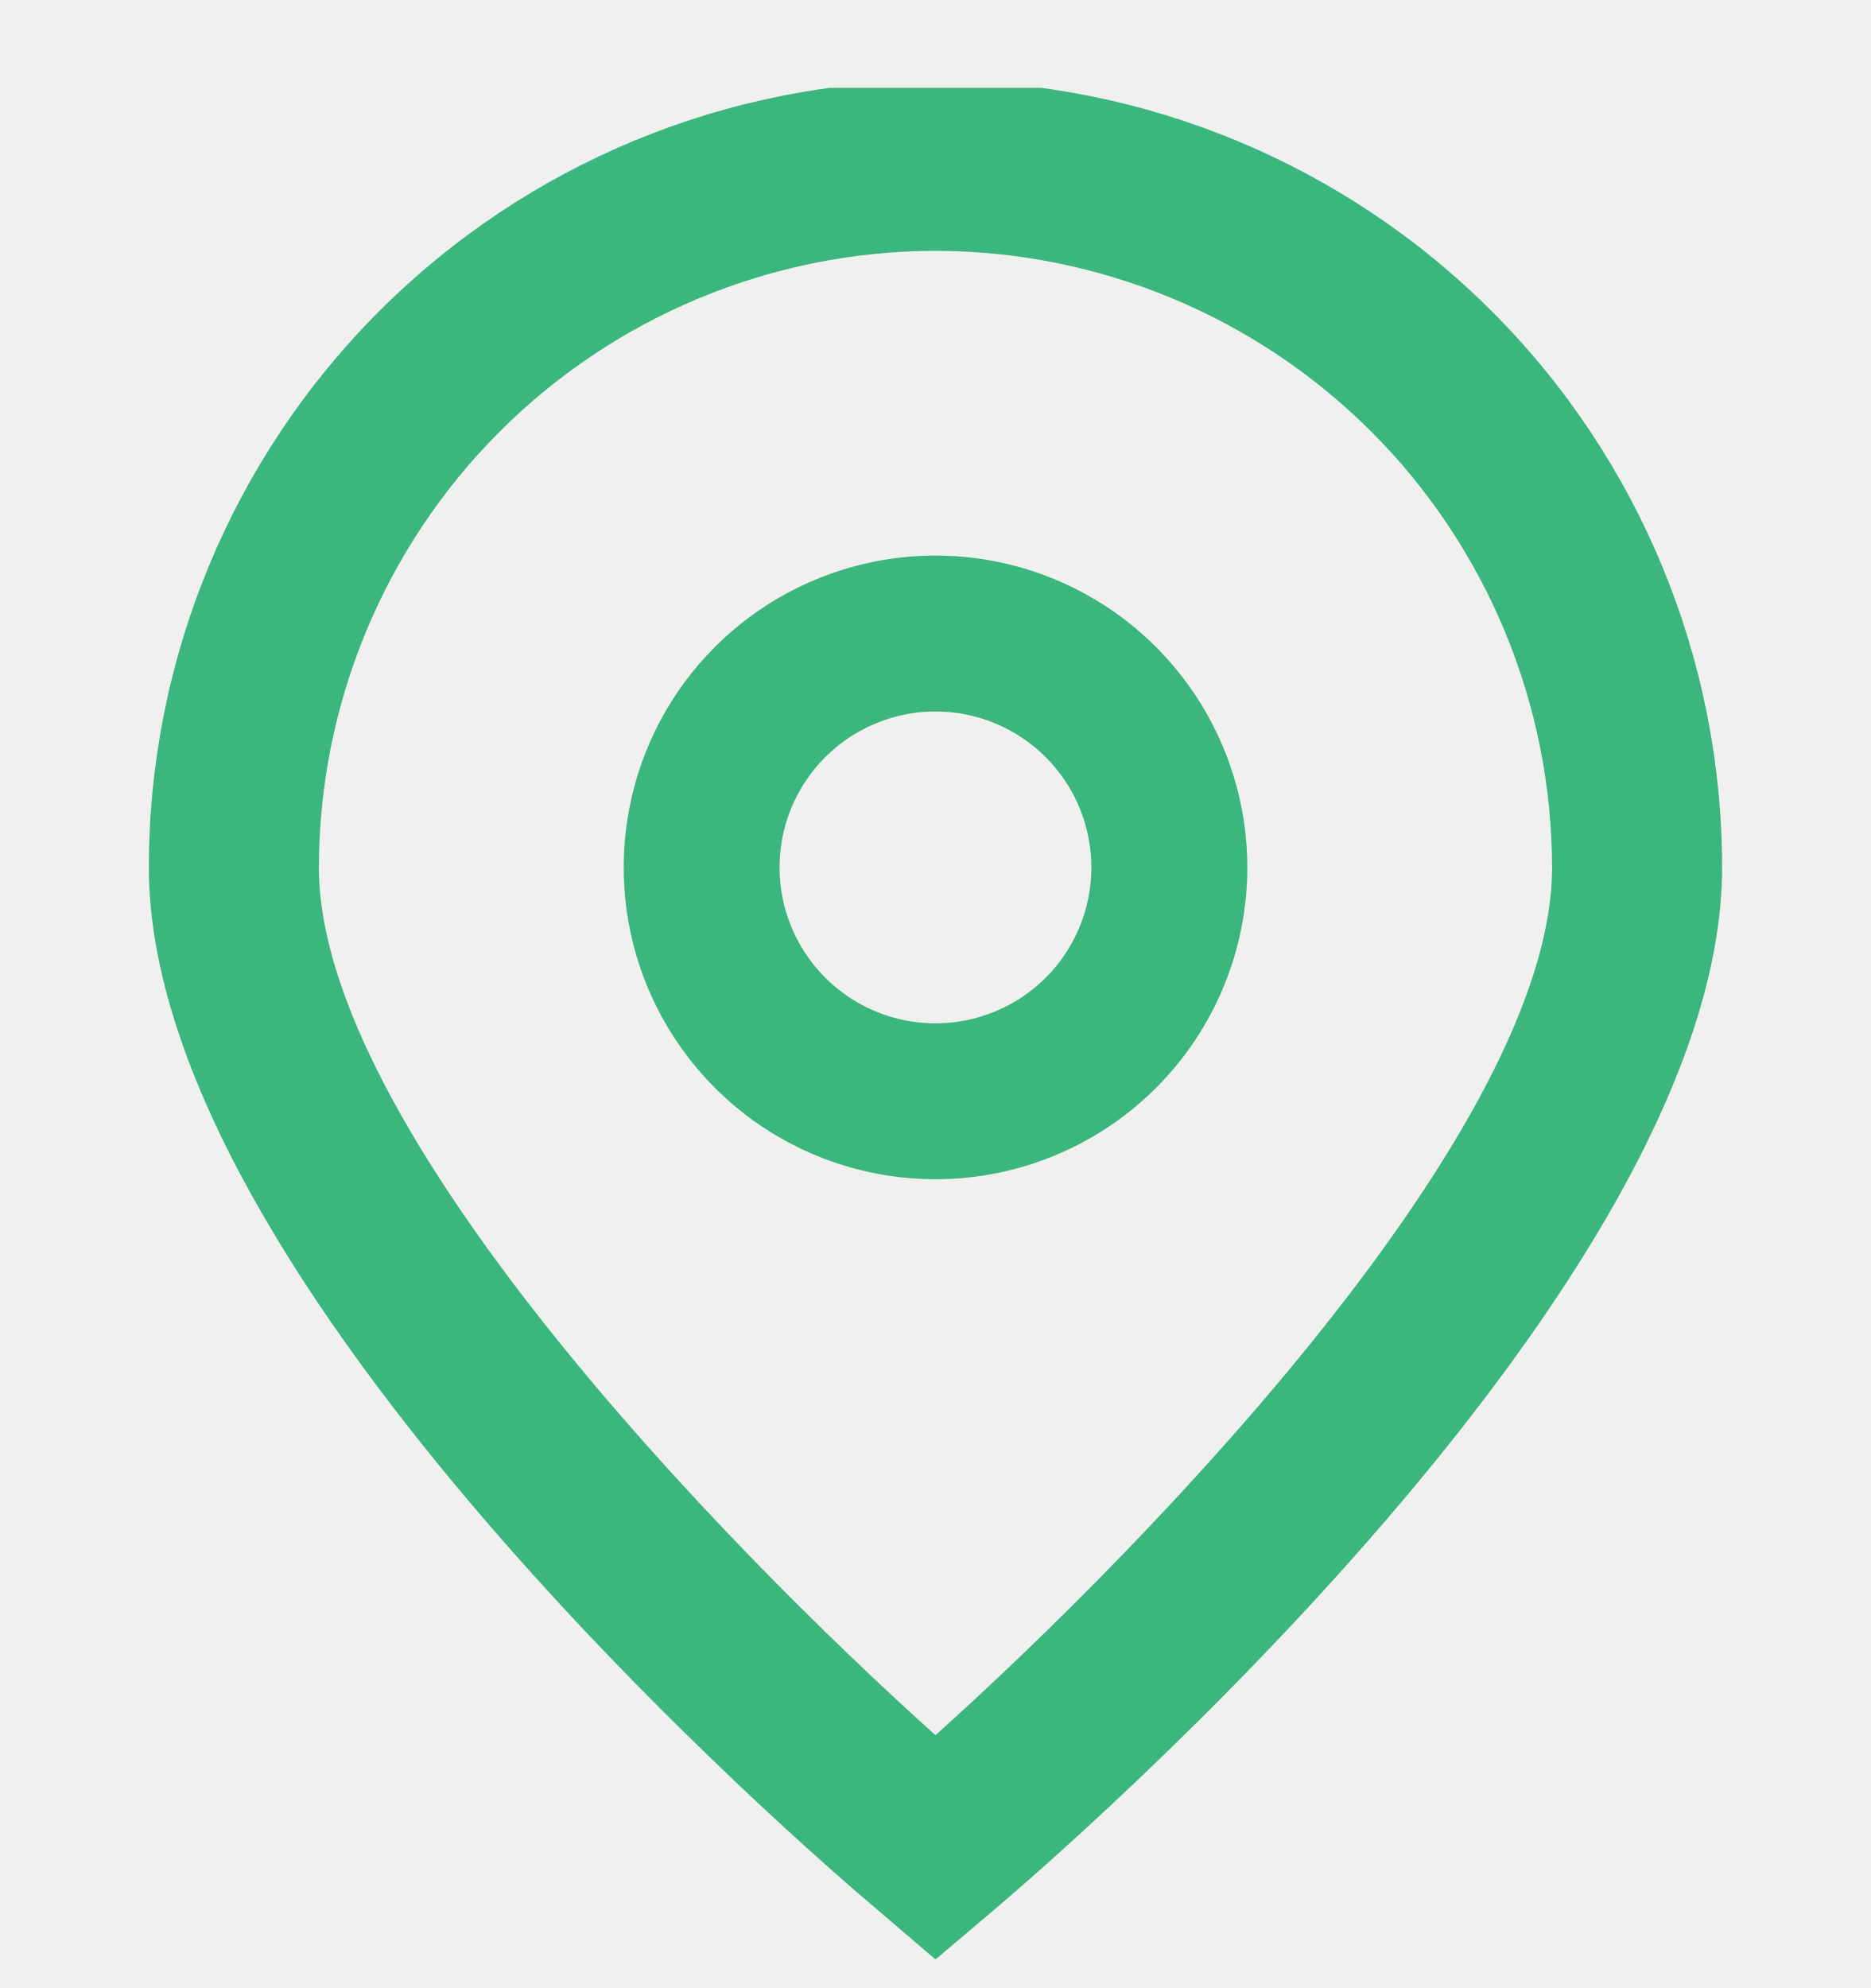
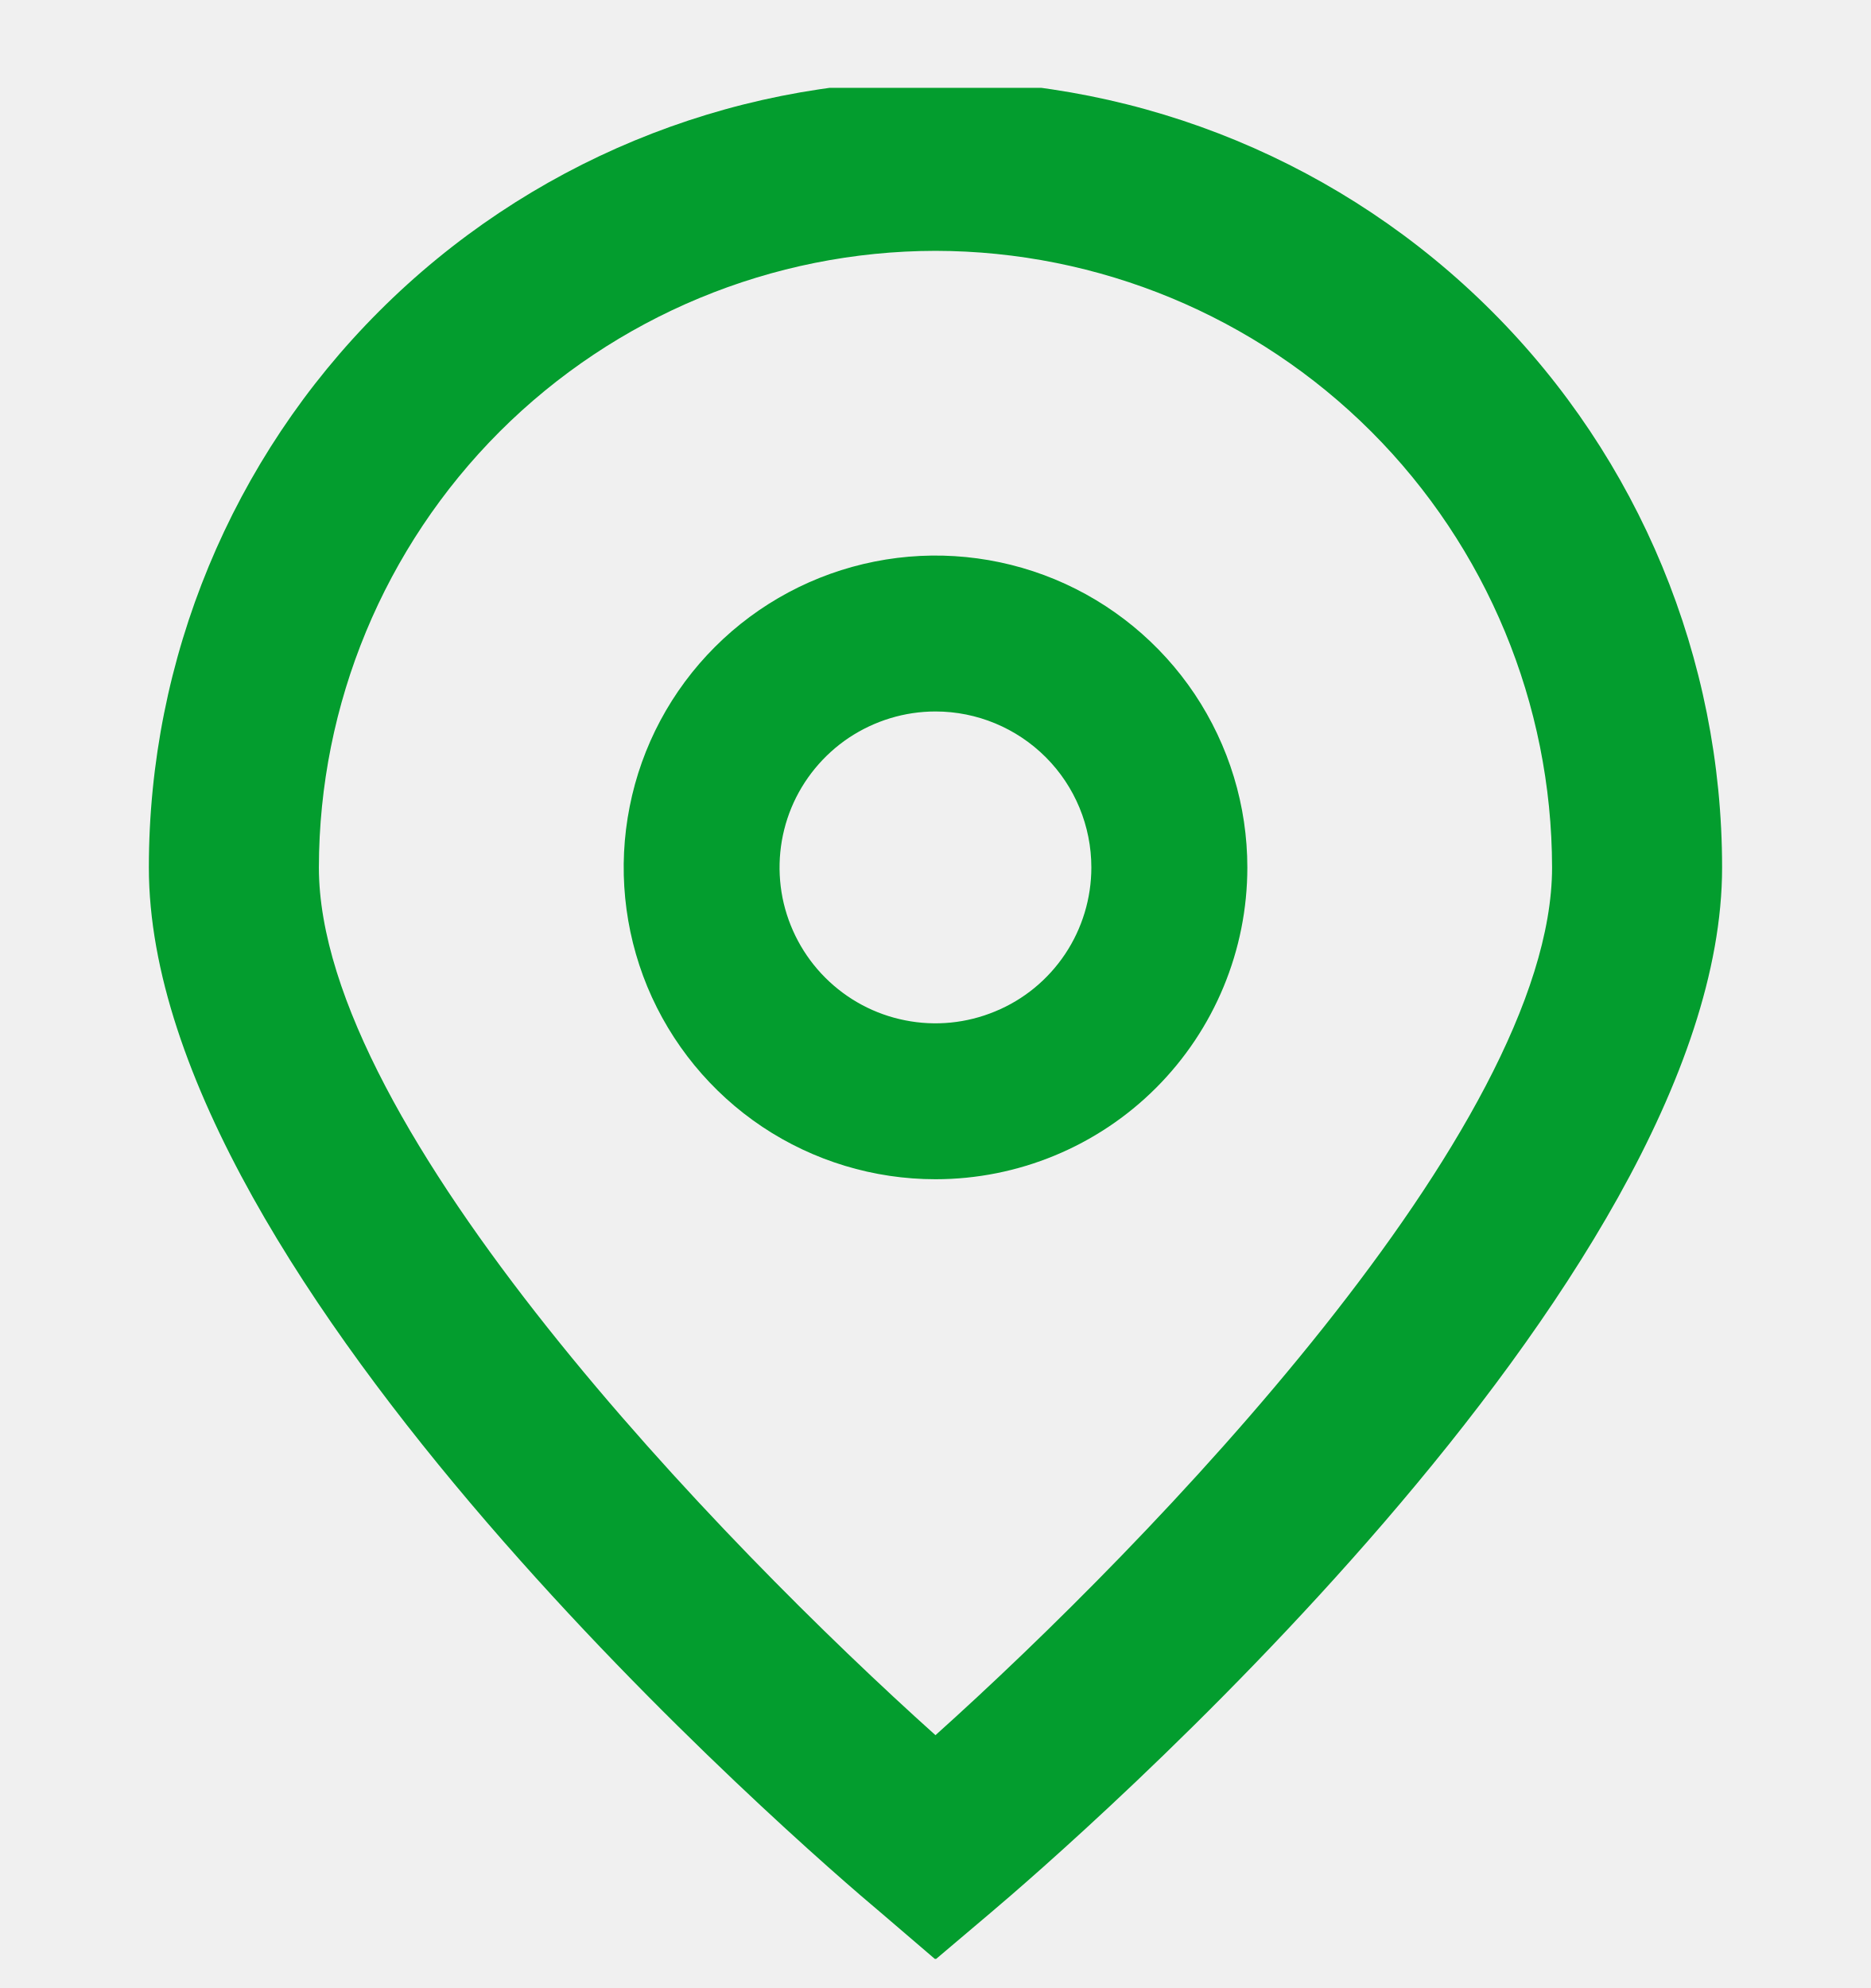
<svg xmlns="http://www.w3.org/2000/svg" width="16" height="17" viewBox="0 0 16 17" fill="none">
  <g clip-path="url(#clip0)">
-     <path d="M8 16.756L7.533 16.356C6.89 15.818 1.273 10.966 1.273 7.418C1.273 5.634 1.981 3.922 3.243 2.661C4.505 1.399 6.216 0.69 8 0.69C9.784 0.69 11.495 1.399 12.757 2.661C14.019 3.922 14.727 5.634 14.727 7.418C14.727 10.966 9.11 15.818 8.469 16.359L8 16.756ZM8 2.145C6.602 2.147 5.262 2.703 4.273 3.691C3.285 4.68 2.729 6.02 2.727 7.418C2.727 9.647 6.183 13.208 8 14.838C9.817 13.208 13.273 9.644 13.273 7.418C13.271 6.02 12.715 4.68 11.727 3.691C10.738 2.703 9.398 2.147 8 2.145Z" fill="#3BB77E" />
-     <path d="M8 10.084C7.473 10.084 6.957 9.928 6.518 9.635C6.08 9.342 5.738 8.925 5.536 8.438C5.335 7.951 5.282 7.415 5.385 6.897C5.487 6.38 5.741 5.905 6.114 5.532C6.487 5.159 6.962 4.905 7.48 4.802C7.997 4.699 8.533 4.752 9.021 4.954C9.508 5.156 9.924 5.498 10.217 5.936C10.51 6.375 10.667 6.89 10.667 7.418C10.667 8.125 10.386 8.803 9.886 9.303C9.386 9.803 8.707 10.084 8 10.084ZM8 6.084C7.736 6.084 7.479 6.163 7.259 6.309C7.04 6.456 6.869 6.664 6.768 6.907C6.667 7.151 6.641 7.419 6.692 7.678C6.744 7.936 6.871 8.174 7.057 8.36C7.244 8.547 7.481 8.674 7.74 8.725C7.999 8.777 8.267 8.75 8.51 8.649C8.754 8.549 8.962 8.378 9.109 8.158C9.255 7.939 9.333 7.681 9.333 7.418C9.333 7.064 9.193 6.725 8.943 6.475C8.693 6.225 8.354 6.084 8 6.084Z" fill="#3BB77E" />
+     <path d="M8 16.756L7.533 16.356C6.89 15.818 1.273 10.966 1.273 7.418C1.273 5.634 1.981 3.922 3.243 2.661C4.505 1.399 6.216 0.69 8 0.69C9.784 0.69 11.495 1.399 12.757 2.661C14.019 3.922 14.727 5.634 14.727 7.418C14.727 10.966 9.11 15.818 8.469 16.359L8 16.756ZM8 2.145C6.602 2.147 5.262 2.703 4.273 3.691C3.285 4.68 2.729 6.02 2.727 7.418C2.727 9.647 6.183 13.208 8 14.838C9.817 13.208 13.273 9.644 13.273 7.418C13.271 6.02 12.715 4.68 11.727 3.691C10.738 2.703 9.398 2.147 8 2.145Z" fill="#039D2E" />
+     <path d="M8 10.084C7.473 10.084 6.957 9.928 6.518 9.635C6.08 9.342 5.738 8.925 5.536 8.438C5.335 7.951 5.282 7.415 5.385 6.897C5.487 6.38 5.741 5.905 6.114 5.532C6.487 5.159 6.962 4.905 7.48 4.802C7.997 4.699 8.533 4.752 9.021 4.954C9.508 5.156 9.924 5.498 10.217 5.936C10.51 6.375 10.667 6.89 10.667 7.418C10.667 8.125 10.386 8.803 9.886 9.303C9.386 9.803 8.707 10.084 8 10.084ZM8 6.084C7.736 6.084 7.479 6.163 7.259 6.309C7.04 6.456 6.869 6.664 6.768 6.907C6.667 7.151 6.641 7.419 6.692 7.678C6.744 7.936 6.871 8.174 7.057 8.36C7.244 8.547 7.481 8.674 7.74 8.725C7.999 8.777 8.267 8.75 8.51 8.649C8.754 8.549 8.962 8.378 9.109 8.158C9.255 7.939 9.333 7.681 9.333 7.418C9.333 7.064 9.193 6.725 8.943 6.475C8.693 6.225 8.354 6.084 8 6.084Z" fill="#039D2E" />
  </g>
  <defs>
    <clipPath id="clip0">
      <rect width="16" height="16" fill="white" transform="translate(0 0.750977)" />
    </clipPath>
  </defs>
</svg>
